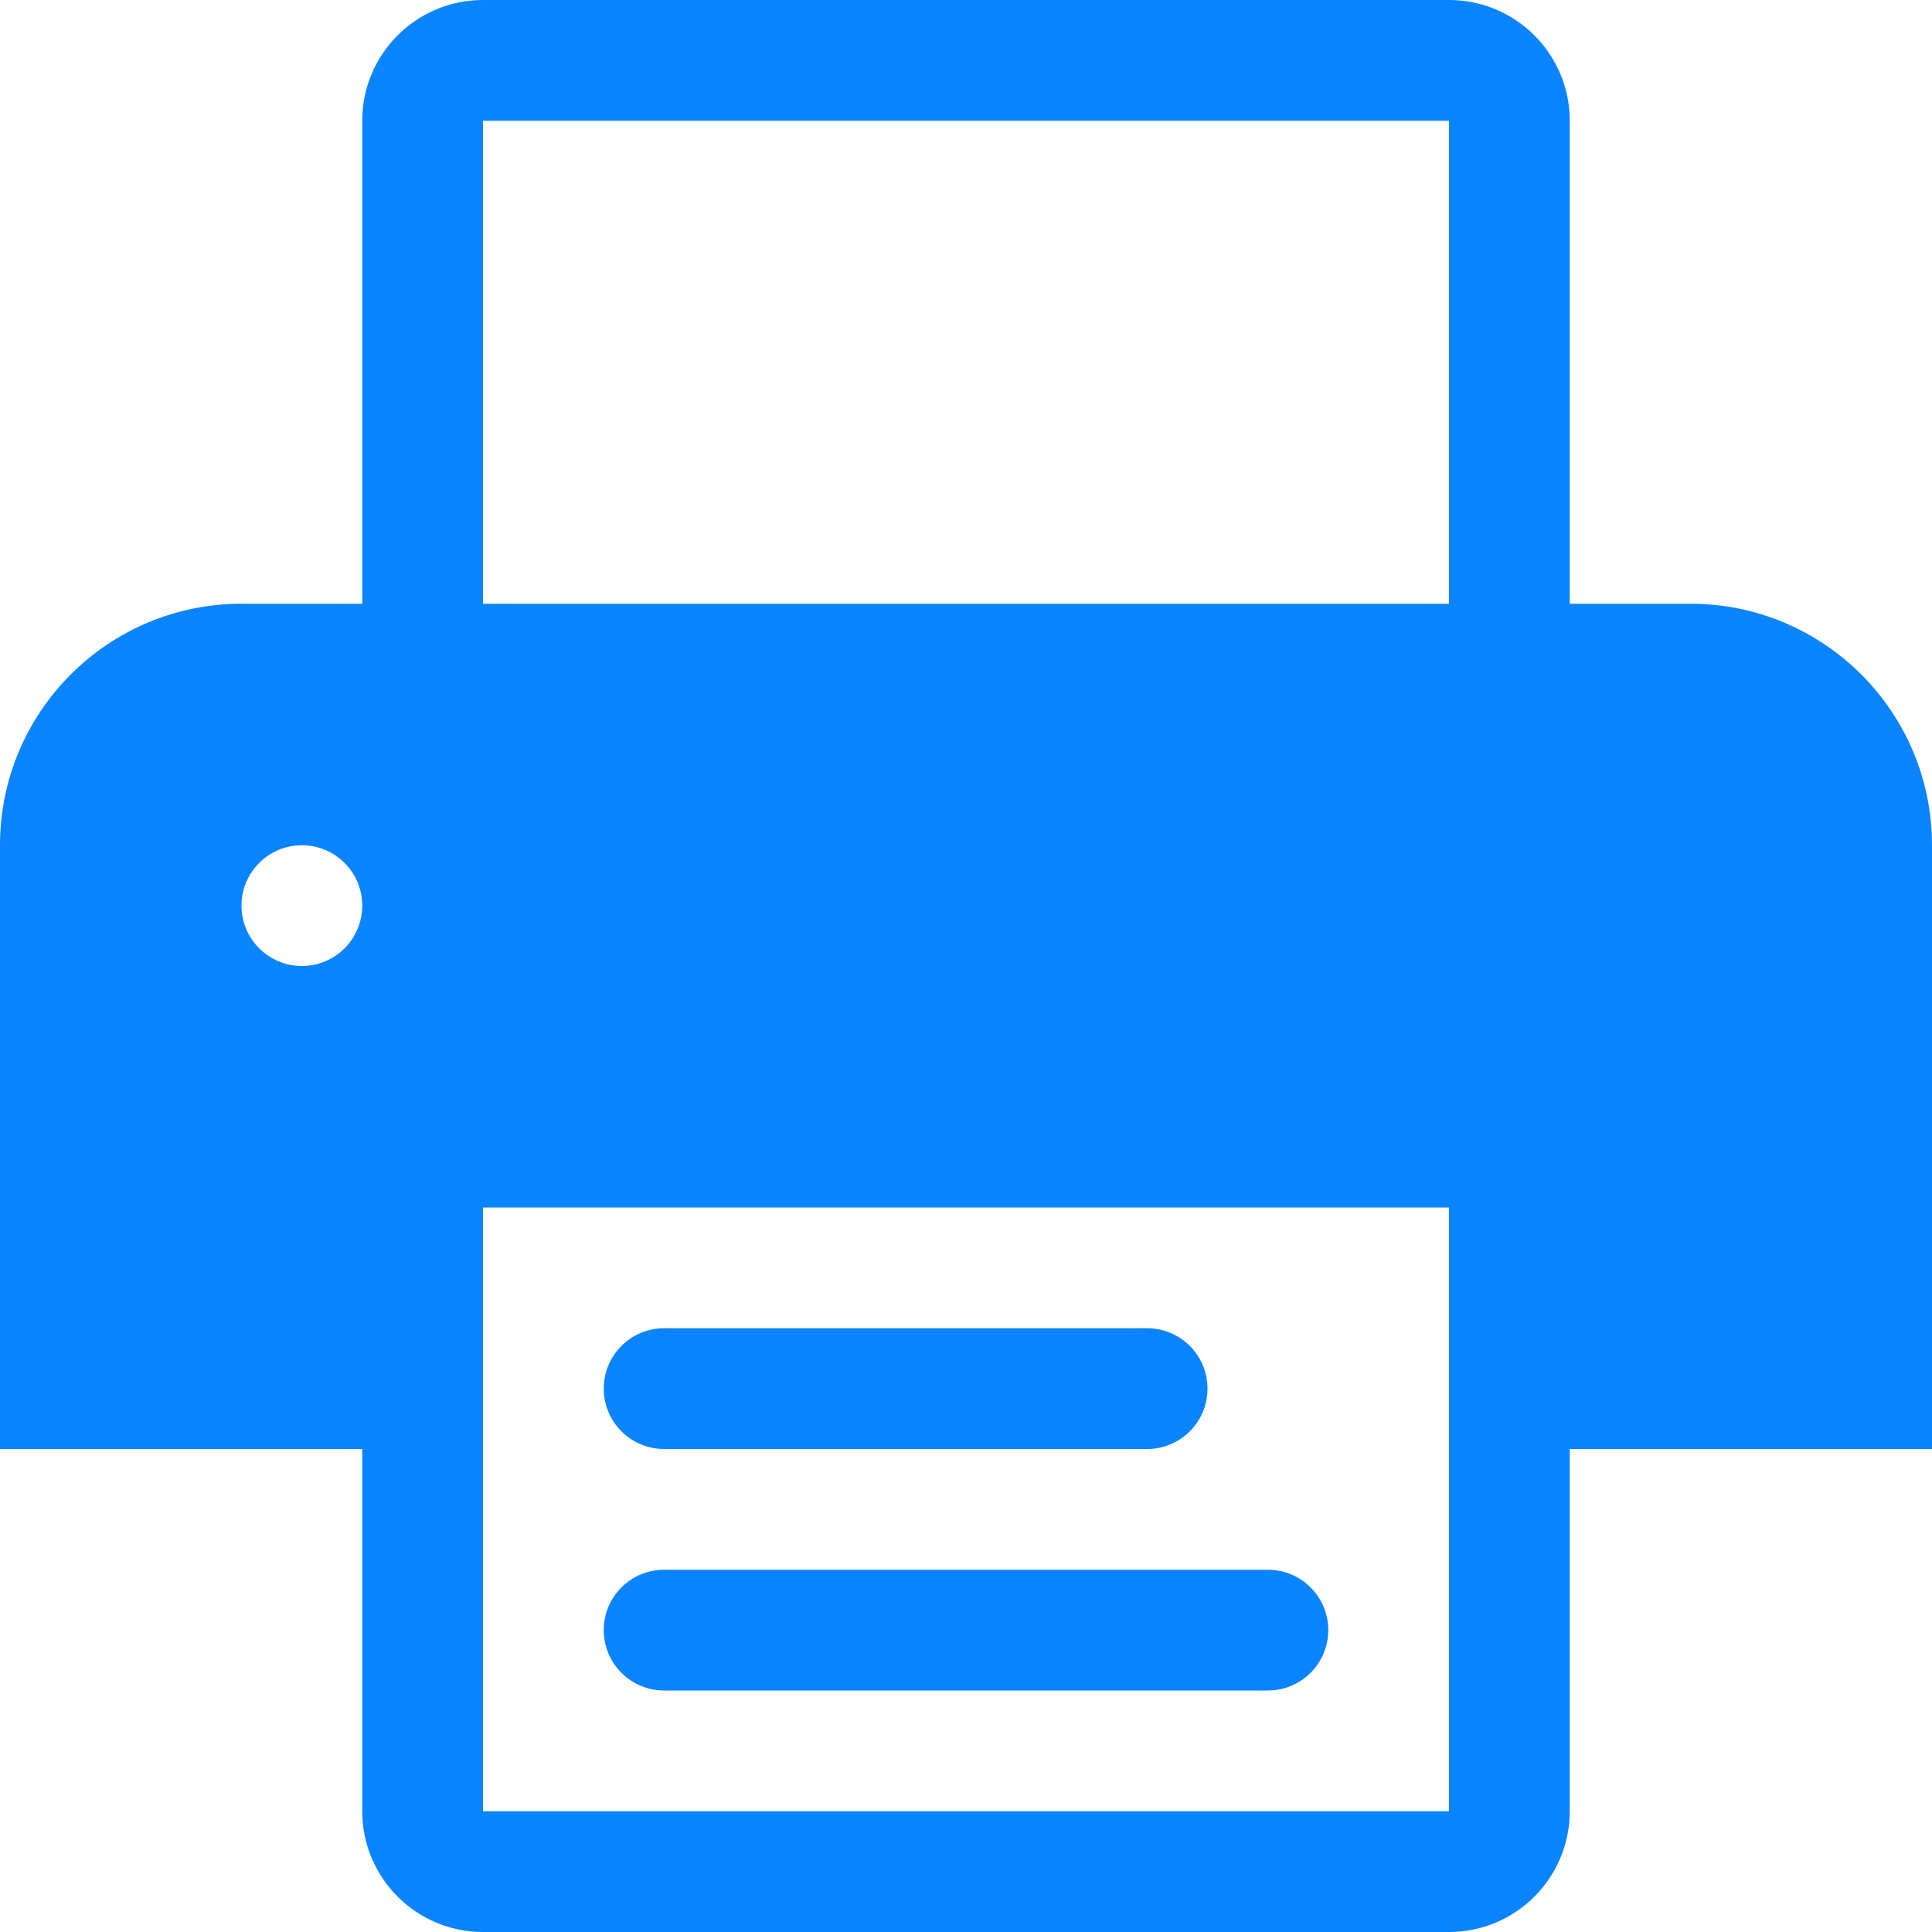
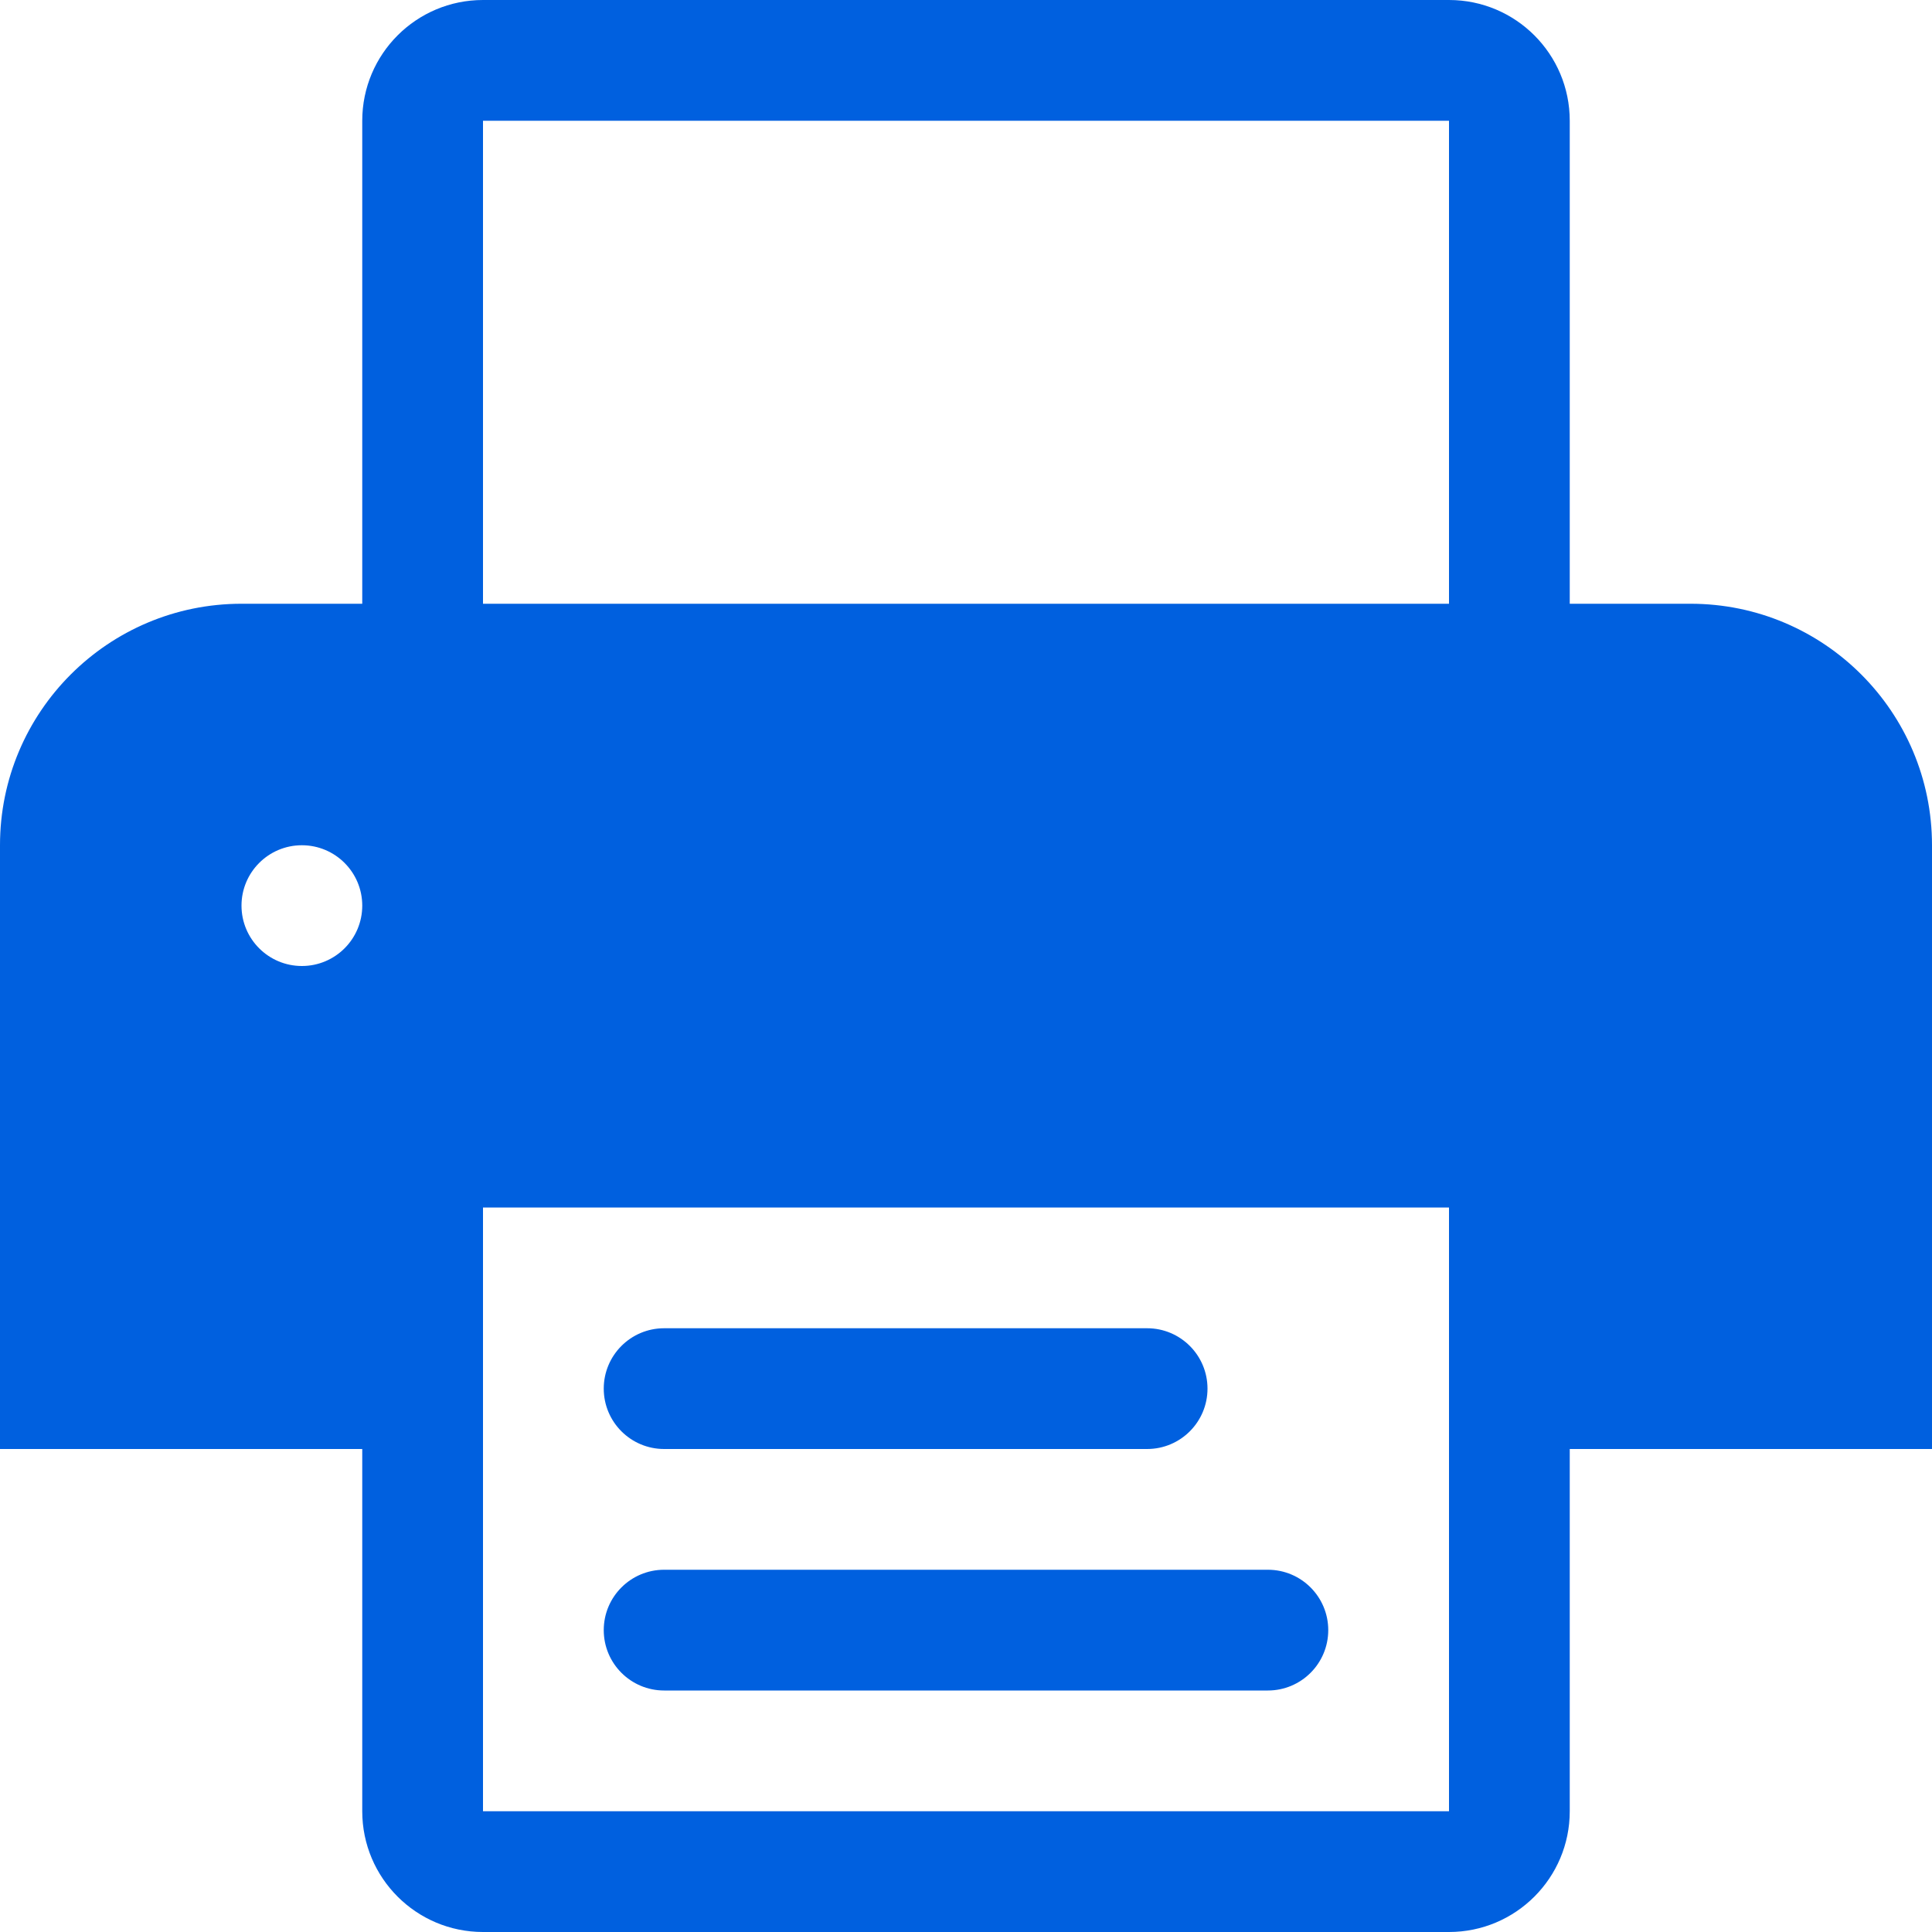
<svg xmlns="http://www.w3.org/2000/svg" width="16" height="16" viewBox="0 0 16 16">
-   <path fill="#0a84ff" d="M14 5h-1V1a1 1 0 0 0-1-1H4a1 1 0 0 0-1 1v4H2a2 2 0 0 0-2 2v5h3v3a1 1 0 0 0 1 1h8a1 1 0 0 0 1-1v-3h3V7a2 2 0 0 0-2-2zM2.5 8a.5.5 0 1 1 .5-.5.5.5 0 0 1-.5.5zm9.5 7H4v-5h8zm0-10H4V1h8zm-6.5 7h4a.5.5 0 0 0 0-1h-4a.5.5 0 1 0 0 1zm0 2h5a.5.5 0 0 0 0-1h-5a.5.5 0 1 0 0 1z" />
+   <path fill="#0060df" d="M14 5h-1V1a1 1 0 0 0-1-1H4a1 1 0 0 0-1 1v4H2a2 2 0 0 0-2 2v5h3v3a1 1 0 0 0 1 1h8a1 1 0 0 0 1-1v-3h3V7a2 2 0 0 0-2-2zM2.5 8a.5.5 0 1 1 .5-.5.5.5 0 0 1-.5.5zm9.5 7H4v-5h8zm0-10H4V1h8zm-6.5 7h4a.5.5 0 0 0 0-1h-4a.5.5 0 1 0 0 1zm0 2h5a.5.5 0 0 0 0-1h-5a.5.5 0 1 0 0 1z" />
</svg>
